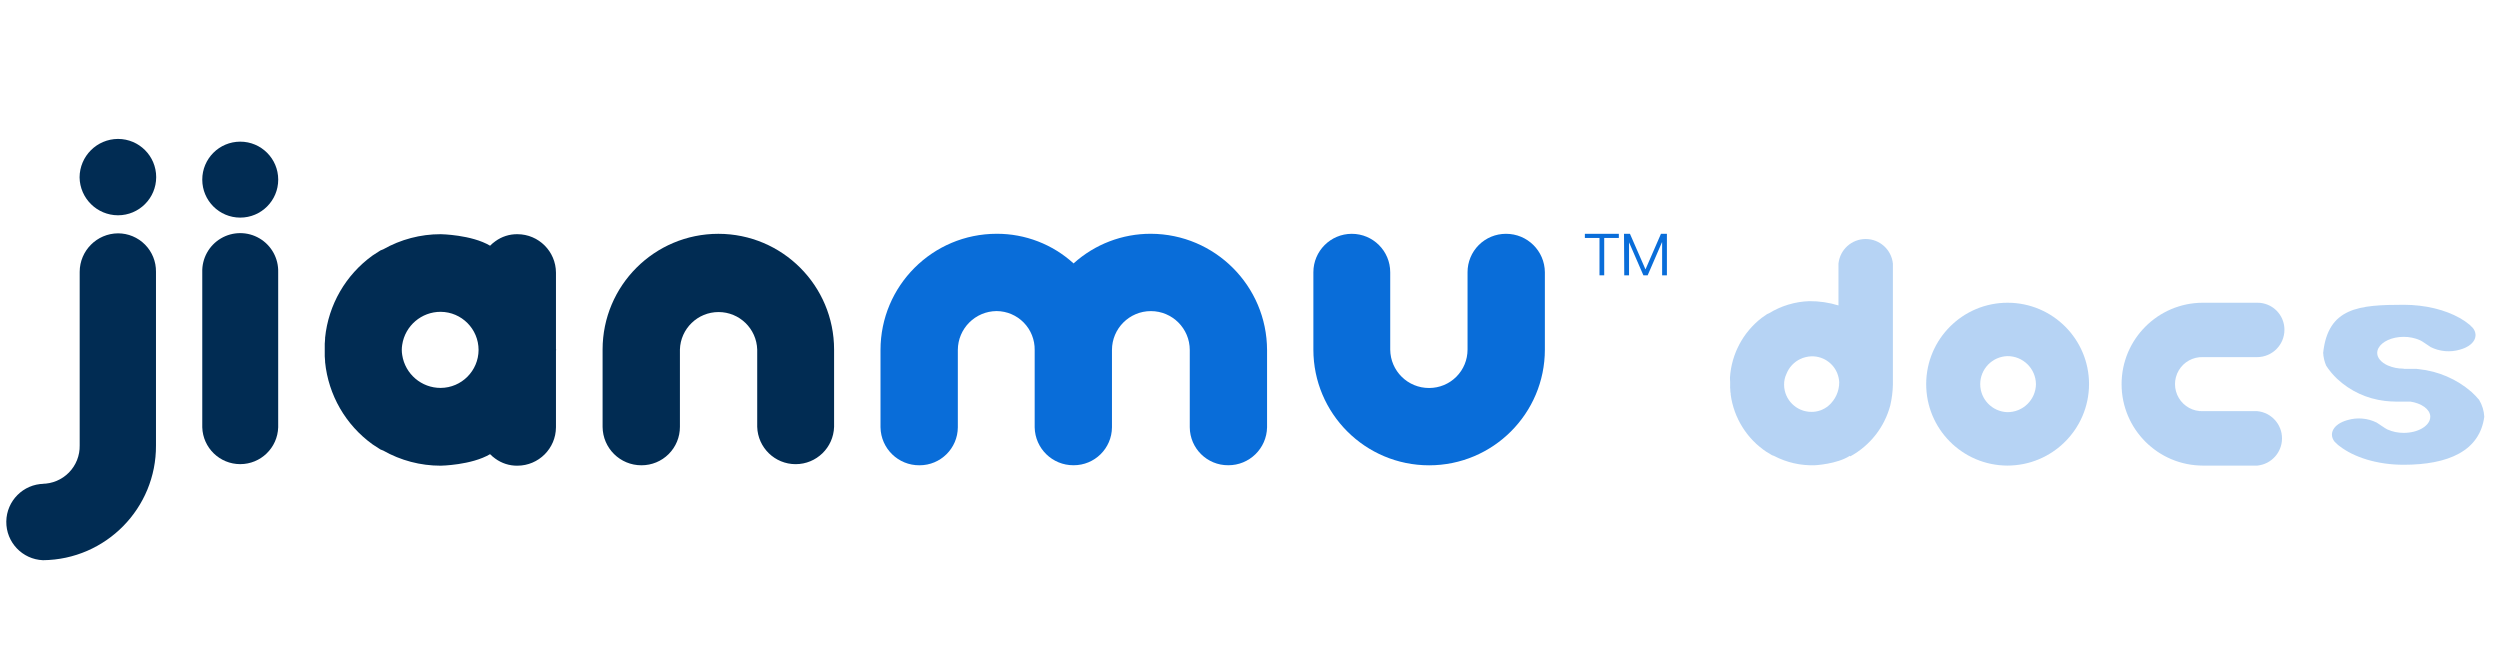
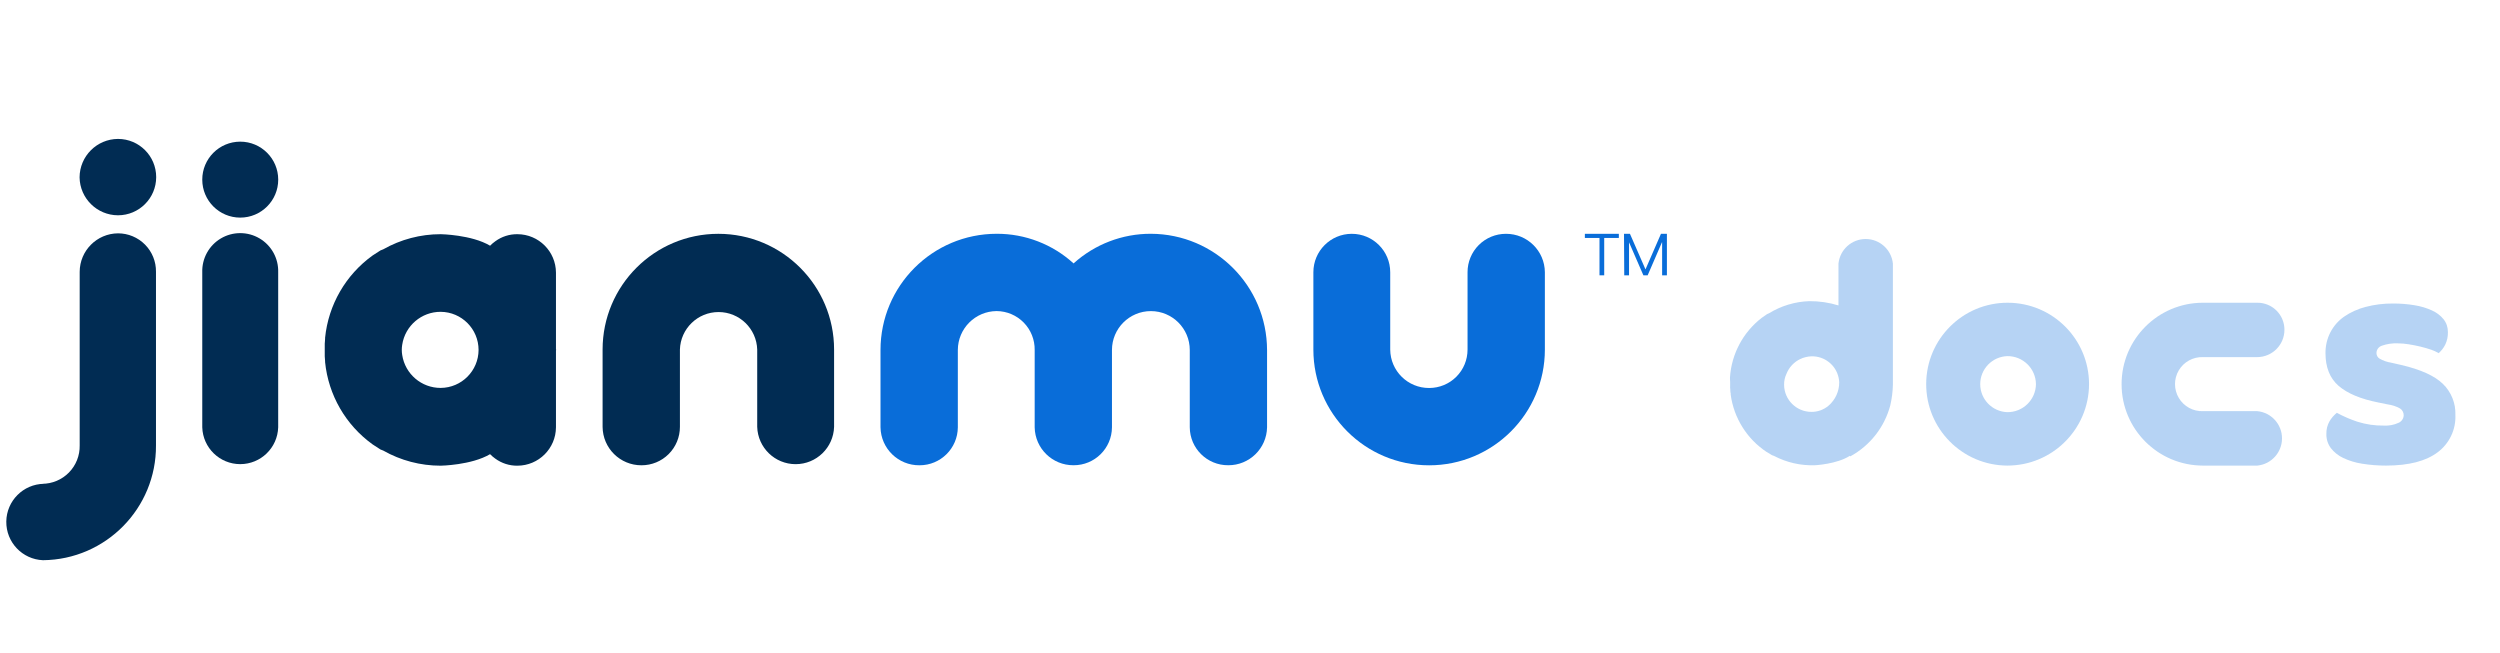
<svg xmlns="http://www.w3.org/2000/svg" id="图层_1" data-name="图层 1" viewBox="0 0 731.34 190.82">
  <defs>
-     <style>.cls-1{fill:#012c53;}.cls-2{fill:#096dd9;}.cls-3{opacity:0.3;}</style>
+     <style>.cls-1,.cls-3{fill:#096dd9;}.cls-1{opacity:0.3;}.cls-2{fill:#012c53;}</style>
  </defs>
-   <path class="cls-1" d="M45.63,79.51v50.78a33.39,33.39,0,0,1-33.05,33.59,11.18,11.18,0,0,1,.27-22.35h-.54a11,11,0,0,0,11-11.24V79.51A11.3,11.3,0,0,1,34.52,68.26,11.1,11.1,0,0,1,45.63,79.51ZM23.28,51.88A11.3,11.3,0,0,1,34.52,40.64a11.17,11.17,0,0,1,0,22.34A11.27,11.27,0,0,1,23.28,51.88Z" />
-   <path class="cls-1" d="M59.17,52.56a11.11,11.11,0,1,1,11.11,11.1A11.11,11.11,0,0,1,59.17,52.56Z" />
-   <path class="cls-1" d="M81.38,79.64V125a11.11,11.11,0,0,1-22.21,0V79.64a11.11,11.11,0,1,1,22.21,0Z" />
-   <path class="cls-1" d="M162.77,102.37h0a.13.13,0,0,1-.13-.14V79.75h0A11.3,11.3,0,0,0,151.4,68.51a10.73,10.73,0,0,0-6.52,2.08,10.94,10.94,0,0,0-1.51,1.29c-5.42-3.23-14.45-3.37-14.45-3.37a34,34,0,0,0-16.82,4.43l-.79.31L109,74.74a33.83,33.83,0,0,0-13.9,24.07l0,.3c0,.47-.08.93-.1,1.4s0,.73,0,1.1c0,.21,0,.41,0,.62v.14h0v.13c0,.21,0,.42,0,.63,0,.37,0,.74,0,1.1s.06.93.1,1.4l0,.3A33.83,33.83,0,0,0,109,130l2.3,1.49.79.31a34,34,0,0,0,16.82,4.43s9-.14,14.45-3.37a10.94,10.94,0,0,0,1.51,1.29,10.73,10.73,0,0,0,6.52,2.08A11.3,11.3,0,0,0,162.64,125h0V102.5a.13.13,0,0,1,.13-.13Zm-33.85,11.11a11.35,11.35,0,0,1-11.26-9.63,9.19,9.19,0,0,1,0-3,11.35,11.35,0,0,1,11.26-9.63A11.16,11.16,0,0,1,140,102.37h0A11.16,11.16,0,0,1,128.92,113.48Z" />
-   <path class="cls-1" d="M244,102.26v22.61a11.25,11.25,0,0,1-22.49,0V102.26a11.31,11.31,0,0,0-22.61,0v22.61a11.21,11.21,0,0,1-11.24,11.24,11.33,11.33,0,0,1-11.38-11.24V102.26a33.86,33.86,0,1,1,67.72,0Z" />
-   <path class="cls-2" d="M370.66,102.39V125a11.3,11.3,0,0,1-11.37,11.1A11.18,11.18,0,0,1,348.05,125V102.39a11.38,11.38,0,0,0-22.76,0V125a11.18,11.18,0,0,1-11.24,11.1A11.3,11.3,0,0,1,302.68,125V102.39A11.21,11.21,0,0,0,291.57,91a11.43,11.43,0,0,0-11.37,11.37V125A11.18,11.18,0,0,1,269,136.11,11.3,11.3,0,0,1,257.58,125V102.39a34,34,0,0,1,34-34,33.2,33.2,0,0,1,22.48,8.67,33.56,33.56,0,0,1,22.62-8.67A34.1,34.1,0,0,1,370.66,102.39Z" />
-   <path class="cls-2" d="M384.21,102.26V79.64a11.24,11.24,0,1,1,22.48,0v22.62a11.33,11.33,0,0,0,11.38,11.24,11.21,11.21,0,0,0,11.24-11.24V79.64A11.21,11.21,0,0,1,440.55,68.4a11.33,11.33,0,0,1,11.38,11.24v22.62a33.86,33.86,0,0,1-67.72,0Z" />
-   <path class="cls-2" d="M463.63,68.4h9.94v1.21h-4.28V80.54h-1.38V69.61h-4.28Z" />
-   <path class="cls-2" d="M475.08,68.4h1.74l4.52,10.35h.05l4.5-10.35h1.74V80.54h-1.4V70.88h-.05L482,80.54h-1.25l-4.2-9.66h0v9.66h-1.4Z" />
-   <g class="cls-3">
-     <path class="cls-2" d="M506.08,110.63a1.48,1.48,0,0,1,0-.21A24,24,0,0,1,515.34,93l1.6-1.11c.18-.09.36-.16.55-.24a24.09,24.09,0,0,1,11.81-3.55,28.36,28.36,0,0,1,8.52,1.25V77.12a8,8,0,0,1,15.92,0v35.46a29.84,29.84,0,0,1-.76,6,24,24,0,0,1-11.7,14.92l-.16-.14c-3.77,2.42-10.16,2.74-10.16,2.74a24,24,0,0,1-12-2.73c-.18-.06-.37-.12-.56-.2l-1.67-1a24,24,0,0,1-10.44-16.71,1.49,1.49,0,0,1,0-.21c0-.13,0-.26-.05-.39s-.05-.4-.06-.6,0-.52-.05-.78,0-.29,0-.44V113h0v-.09c0-.15,0-.3,0-.44s0-.53,0-.78S506.06,111,506.08,110.63Zm23.83,9.86a7.61,7.61,0,0,0,5-1.81,9,9,0,0,0,3.13-6.84h0a7.56,7.56,0,0,0-.18-1.35,7.91,7.91,0,0,0-8-6.25,8.23,8.23,0,0,0-3.32.84,8.06,8.06,0,0,0-3.92,4.25,7.22,7.22,0,0,0-.71,3.25A8,8,0,0,0,529.91,120.49Z" />
-     <path class="cls-2" d="M587.2,136.2a23.82,23.82,0,1,1,23.92-23.82A23.89,23.89,0,0,1,587.2,136.2Zm8.39-23.82a8.3,8.3,0,0,0-8.39-8.2,8.2,8.2,0,0,0,0,16.39A8.3,8.3,0,0,0,595.59,112.38Z" />
-     <path class="cls-2" d="M644.46,88.56h15.91a7.88,7.88,0,0,1,7.91,7.91,8,8,0,0,1-7.91,8H644.46a7.91,7.91,0,1,0,0,15.81h15.91a8,8,0,0,1,0,15.92H644.46a23.82,23.82,0,0,1,0-47.64Z" />
-     <path class="cls-2" d="M725.25,117a21.44,21.44,0,0,0-2.29-2.39A27.94,27.94,0,0,0,707.69,108l-.86-.1h-3.67v-.06a11.38,11.38,0,0,1-4.66-.94c-1.86-.84-3.08-2.17-3.08-3.65a3,3,0,0,1,.39-1.45c1-1.88,3.93-3.26,7.35-3.26a11.75,11.75,0,0,1,4.81,1c.66.28,2.45,1.63,3.11,2a11.74,11.74,0,0,0,8.58.73c4.06-1.12,5.57-3.92,3.78-6.28l-1-1c-3.41-2.83-8.64-4.87-14.63-5.56a39.2,39.2,0,0,0-4.52-.27h-.09c-13,0-22.18.74-23.59,14.07a11.2,11.2,0,0,0,.87,3.73,21.43,21.43,0,0,0,3.18,3.83,24.63,24.63,0,0,0,14,6.49,28.26,28.26,0,0,0,3.22.2h4.22c3.24.48,5.68,2.19,5.84,4.23,0,.07,0,.14,0,.22,0,2.57-3.49,4.7-7.74,4.7a11.59,11.59,0,0,1-4.81-1c-.66-.28-2.45-1.63-3.11-2a11.74,11.74,0,0,0-8.58-.73c-4.06,1.12-5.57,3.93-3.78,6.28l1,.95.43.34c4.28,3.33,11.14,5.49,18.72,5.49h.09c13,0,22.26-4,23.58-14.06A10.68,10.68,0,0,0,725.25,117Z" />
-   </g>
+   <path class="cls-1" d="M718.29,121.4a12.91,12.91,0,0,1-5.14,10.87Q708,136.2,698,136.2a42.72,42.72,0,0,1-7-.55,20,20,0,0,1-5.54-1.69,9.85,9.85,0,0,1-3.61-2.88,6.65,6.65,0,0,1-1.3-4.11,7.09,7.09,0,0,1,.9-3.7,9.27,9.27,0,0,1,2.16-2.51,35.92,35.92,0,0,0,6,2.6,24.34,24.34,0,0,0,7.79,1.14,9,9,0,0,0,4.28-.82,2.47,2.47,0,0,0,1.49-2.19,2.31,2.31,0,0,0-1.08-2,10,10,0,0,0-3.61-1.19l-2.7-.55q-7.83-1.55-11.66-4.88t-3.83-9.55a13,13,0,0,1,1.44-6.12,12.76,12.76,0,0,1,4-4.57A20.14,20.14,0,0,1,692,89.79a30.31,30.31,0,0,1,8.06-1,36.51,36.51,0,0,1,6.26.5,20,20,0,0,1,5.09,1.51,9.26,9.26,0,0,1,3.43,2.6,5.93,5.93,0,0,1,1.26,3.79,7.91,7.91,0,0,1-.77,3.61,8.28,8.28,0,0,1-1.93,2.51,12,12,0,0,0-2.17-1c-1-.33-2-.64-3.15-.91s-2.3-.51-3.47-.69a21.23,21.23,0,0,0-3.2-.27,12.33,12.33,0,0,0-4.59.68,2.28,2.28,0,0,0-1.62,2.15,1.92,1.92,0,0,0,.9,1.64,10,10,0,0,0,3.42,1.19l2.8.64q8.64,2,12.29,5.53A12.06,12.06,0,0,1,718.29,121.4Z" />
+   <path class="cls-2" d="M45.63,79.51v50.78a33.39,33.39,0,0,1-33.05,33.59,11.18,11.18,0,0,1,.27-22.35h-.54a11,11,0,0,0,11-11.24V79.51A11.3,11.3,0,0,1,34.52,68.26,11.1,11.1,0,0,1,45.63,79.51ZM23.28,51.88A11.3,11.3,0,0,1,34.52,40.64a11.17,11.17,0,0,1,0,22.34A11.27,11.27,0,0,1,23.28,51.88Z" />
+   <path class="cls-2" d="M59.17,52.56a11.11,11.11,0,1,1,11.11,11.1A11.11,11.11,0,0,1,59.17,52.56Z" />
+   <path class="cls-2" d="M81.38,79.64V125a11.11,11.11,0,0,1-22.21,0V79.64a11.11,11.11,0,1,1,22.21,0Z" />
+   <path class="cls-2" d="M162.77,102.37h0a.13.13,0,0,1-.13-.14V79.75h0A11.3,11.3,0,0,0,151.4,68.51a10.73,10.73,0,0,0-6.52,2.08,10.94,10.94,0,0,0-1.51,1.29c-5.42-3.23-14.45-3.37-14.45-3.37a34,34,0,0,0-16.82,4.43l-.79.31L109,74.74a33.83,33.83,0,0,0-13.9,24.07l0,.3c0,.47-.08.93-.1,1.4s0,.73,0,1.1c0,.21,0,.41,0,.62v.14h0v.13c0,.21,0,.42,0,.63,0,.37,0,.74,0,1.1s.06.93.1,1.4l0,.3A33.83,33.83,0,0,0,109,130l2.3,1.49.79.31a34,34,0,0,0,16.82,4.43s9-.14,14.45-3.37a10.94,10.94,0,0,0,1.51,1.29,10.73,10.73,0,0,0,6.52,2.08A11.3,11.3,0,0,0,162.64,125h0V102.5a.13.13,0,0,1,.13-.13Zm-33.85,11.11a11.35,11.35,0,0,1-11.26-9.63,9.19,9.19,0,0,1,0-3,11.35,11.35,0,0,1,11.26-9.63A11.16,11.16,0,0,1,140,102.37h0A11.16,11.16,0,0,1,128.92,113.48Z" />
+   <path class="cls-2" d="M244,102.26v22.61a11.25,11.25,0,0,1-22.49,0V102.26a11.31,11.31,0,0,0-22.61,0v22.61a11.21,11.21,0,0,1-11.24,11.24,11.33,11.33,0,0,1-11.38-11.24V102.26a33.86,33.86,0,1,1,67.72,0Z" />
+   <path class="cls-3" d="M370.66,102.39V125a11.3,11.3,0,0,1-11.37,11.1A11.18,11.18,0,0,1,348.05,125V102.39a11.38,11.38,0,0,0-22.76,0V125a11.18,11.18,0,0,1-11.24,11.1A11.3,11.3,0,0,1,302.68,125V102.39A11.21,11.21,0,0,0,291.57,91a11.43,11.43,0,0,0-11.37,11.37V125A11.18,11.18,0,0,1,269,136.11,11.3,11.3,0,0,1,257.58,125V102.39a34,34,0,0,1,34-34,33.2,33.2,0,0,1,22.48,8.67,33.56,33.56,0,0,1,22.62-8.67A34.1,34.1,0,0,1,370.66,102.39Z" />
+   <path class="cls-3" d="M384.21,102.26V79.64a11.24,11.24,0,1,1,22.48,0v22.62a11.33,11.33,0,0,0,11.38,11.24,11.21,11.21,0,0,0,11.24-11.24V79.64A11.21,11.21,0,0,1,440.55,68.4a11.33,11.33,0,0,1,11.38,11.24v22.62a33.86,33.86,0,0,1-67.72,0Z" />
+   <path class="cls-3" d="M463.63,68.4h9.94v1.21h-4.28V80.54h-1.38V69.61h-4.28Z" />
+   <path class="cls-3" d="M475.08,68.4h1.74l4.52,10.35h.05l4.5-10.35h1.74V80.54h-1.4V70.88h-.05L482,80.54h-1.25l-4.2-9.66h0v9.66h-1.4Z" />
+   <path class="cls-1" d="M506.08,110.63a1.48,1.48,0,0,1,0-.21A24,24,0,0,1,515.34,93l1.6-1.11c.18-.09.36-.16.55-.24a24.09,24.09,0,0,1,11.81-3.55,28.36,28.36,0,0,1,8.52,1.25V77.12a8,8,0,0,1,15.92,0v35.46a29.84,29.84,0,0,1-.76,6,24,24,0,0,1-11.7,14.92l-.16-.14c-3.77,2.42-10.16,2.74-10.16,2.74a24,24,0,0,1-12-2.73c-.18-.06-.37-.12-.56-.2l-1.67-1a24,24,0,0,1-10.44-16.71,1.49,1.49,0,0,1,0-.21c0-.13,0-.26-.05-.39s-.05-.4-.06-.6,0-.52-.05-.78,0-.29,0-.44V113h0v-.09c0-.15,0-.3,0-.44s0-.53,0-.78S506.06,111,506.08,110.63Zm23.83,9.86a7.61,7.61,0,0,0,5-1.81,9,9,0,0,0,3.13-6.84h0a7.56,7.56,0,0,0-.18-1.35,7.91,7.91,0,0,0-8-6.25,8.23,8.23,0,0,0-3.32.84,8.06,8.06,0,0,0-3.92,4.25,7.22,7.22,0,0,0-.71,3.25A8,8,0,0,0,529.91,120.49Z" />
+   <path class="cls-1" d="M587.2,136.2a23.82,23.82,0,1,1,23.92-23.82A23.89,23.89,0,0,1,587.2,136.2Zm8.39-23.82a8.3,8.3,0,0,0-8.39-8.2,8.2,8.2,0,0,0,0,16.39A8.3,8.3,0,0,0,595.59,112.38Z" />
+   <path class="cls-1" d="M644.46,88.56h15.91a7.88,7.88,0,0,1,7.91,7.91,8,8,0,0,1-7.91,8H644.46a7.91,7.91,0,1,0,0,15.81h15.91a8,8,0,0,1,0,15.92H644.46a23.82,23.82,0,0,1,0-47.64Z" />
</svg>
